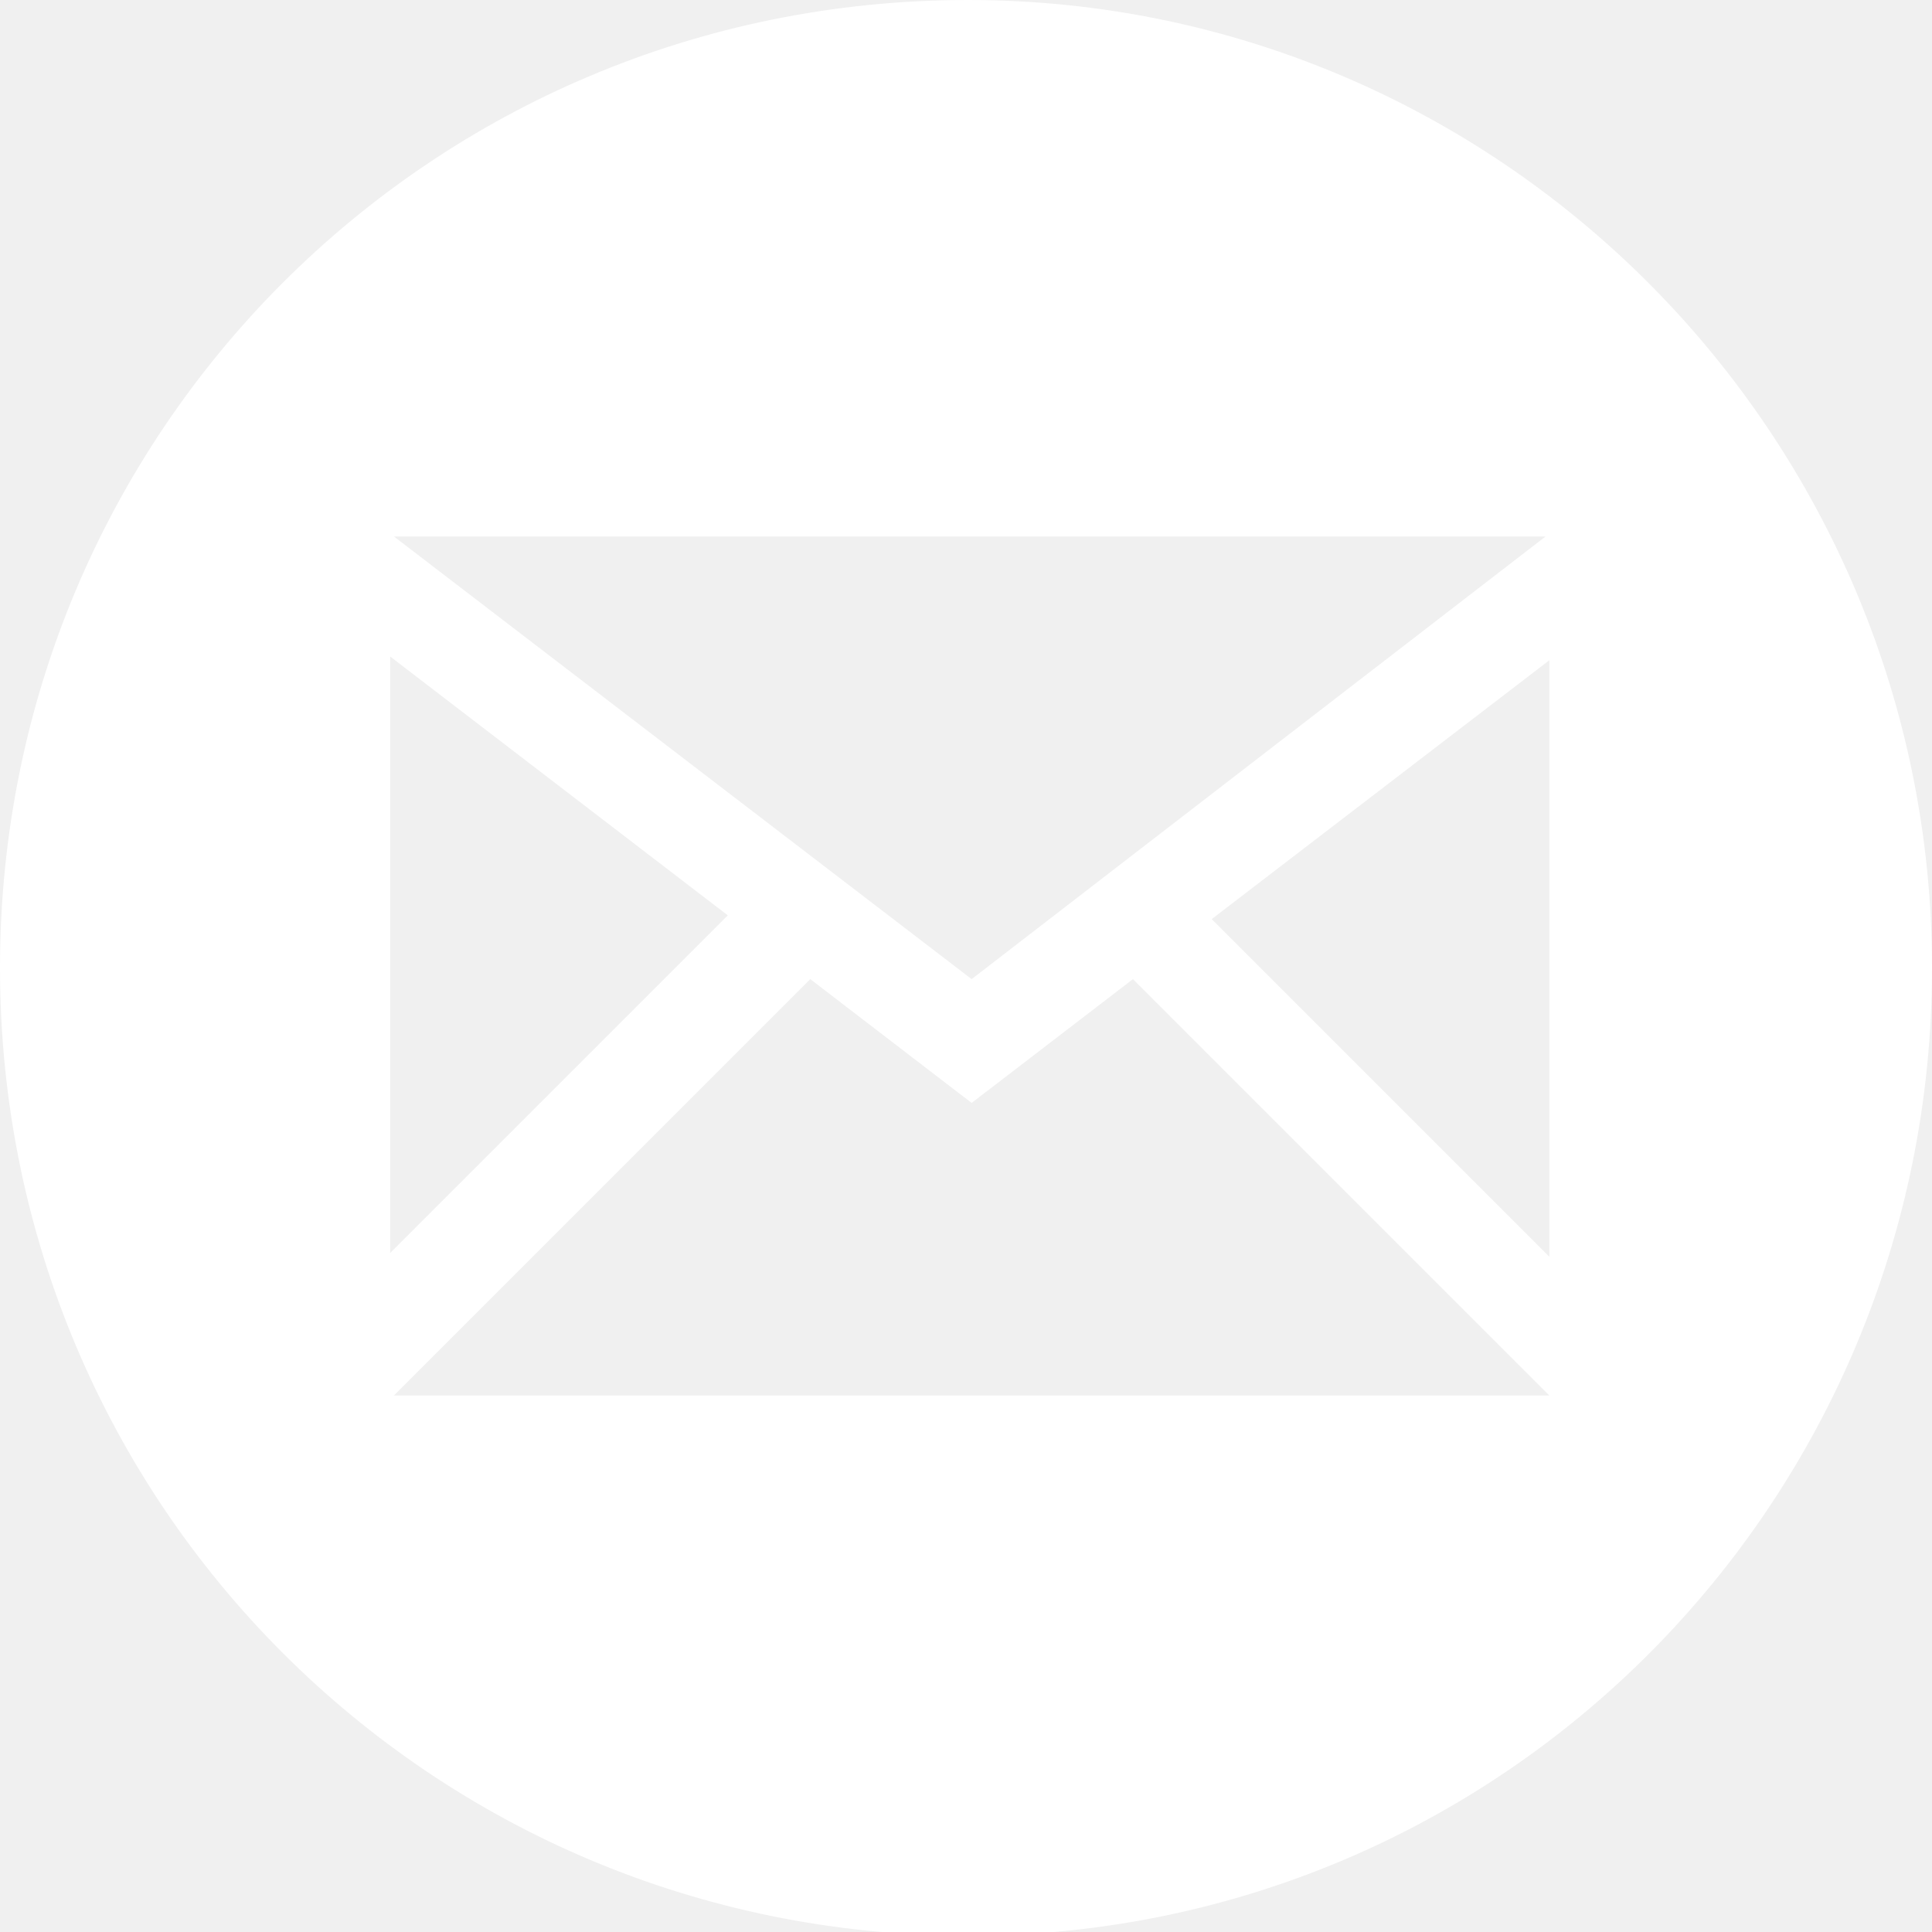
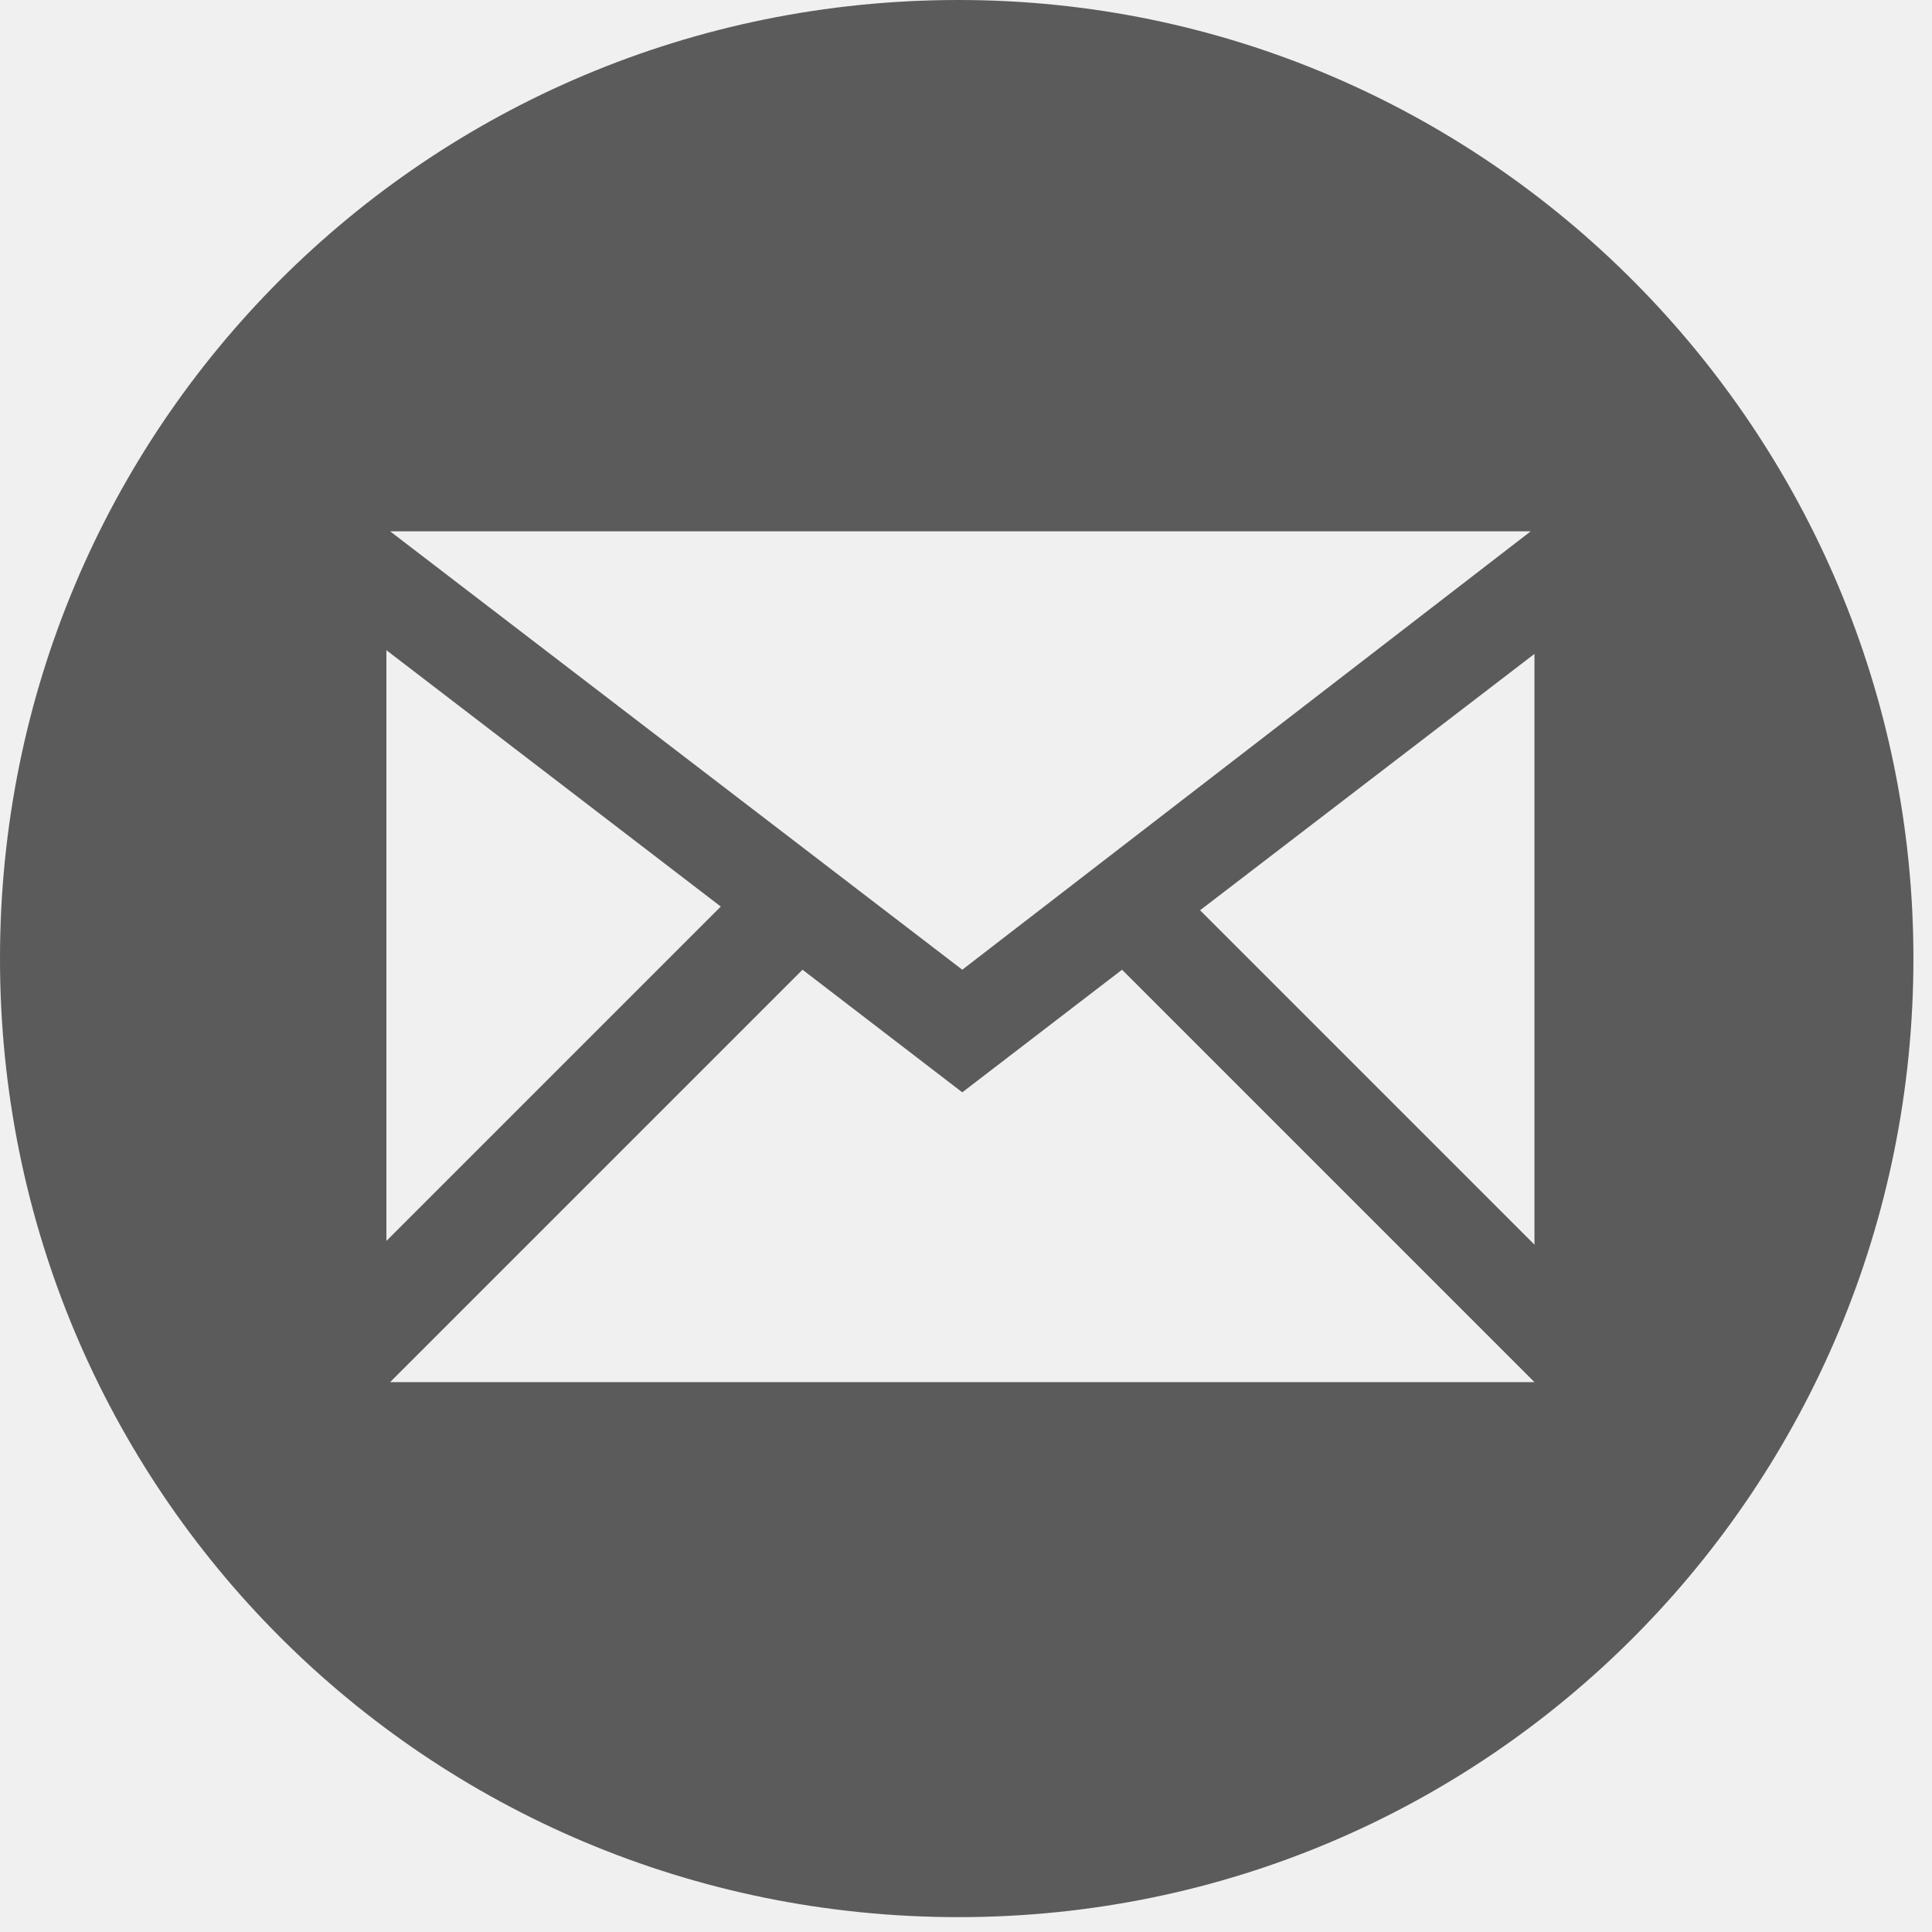
- <svg xmlns="http://www.w3.org/2000/svg" version="1.1" x="0px" y="0px" viewBox="0 0 51.5 51.5" enable-background="new 0 0 51.5 51.5" xml:space="preserve">
-   <g id="Layer_1">
-     <path id="email-9-icon_2_" fill="#FFFFFF" d="M25.8,0C11.5,0,0,11.5,0,25.8s11.5,25.8,25.8,25.8S51.5,40,51.5,25.8S40,0,25.8,0z    M41.2,14.3L25.9,26.1L10.5,14.3H41.2z M10.4,17.5l9,6.9l-9,9L10.4,17.5L10.4,17.5z M10.5,37.2l11.1-11.1l4.3,3.3l4.3-3.3   l11.1,11.1L10.5,37.2L10.5,37.2z M41.3,33.5l-9-9l9-6.9V33.5z" />
+ <svg xmlns="http://www.w3.org/2000/svg" width="52px" height="52px" viewBox="0 0 52 52" version="1.1">
+   <defs />
+   <g id="Page-1" stroke="none" stroke-width="1" fill="none" fill-rule="evenodd">
+     <g id="Layer_1" fill="#5B5B5B">
+       <path d="M25.8,0 C11.5,0 0,11.5 0,25.8 C0,40.1 11.5,51.6 25.8,51.6 C40.1,51.6 51.5,40 51.5,25.8 C51.5,11.6 40,0 25.8,0 L25.8,0 Z M41.2,14.3 L25.9,26.1 L10.5,14.3 L41.2,14.3 L41.2,14.3 Z M10.4,17.5 L19.4,24.4 L10.4,33.4 L10.4,17.5 L10.4,17.5 L10.4,17.5 Z M10.5,37.2 L21.6,26.1 L25.9,29.4 L30.2,26.1 L41.3,37.2 L10.5,37.2 L10.5,37.2 L10.5,37.2 Z M41.3,33.5 L32.3,24.5 L41.3,17.6 L41.3,33.5 L41.3,33.5 Z" id="email-9-icon_2_" />
+     </g>
  </g>
-   <g id="Layer_2" display="none">
- </g>
</svg>
